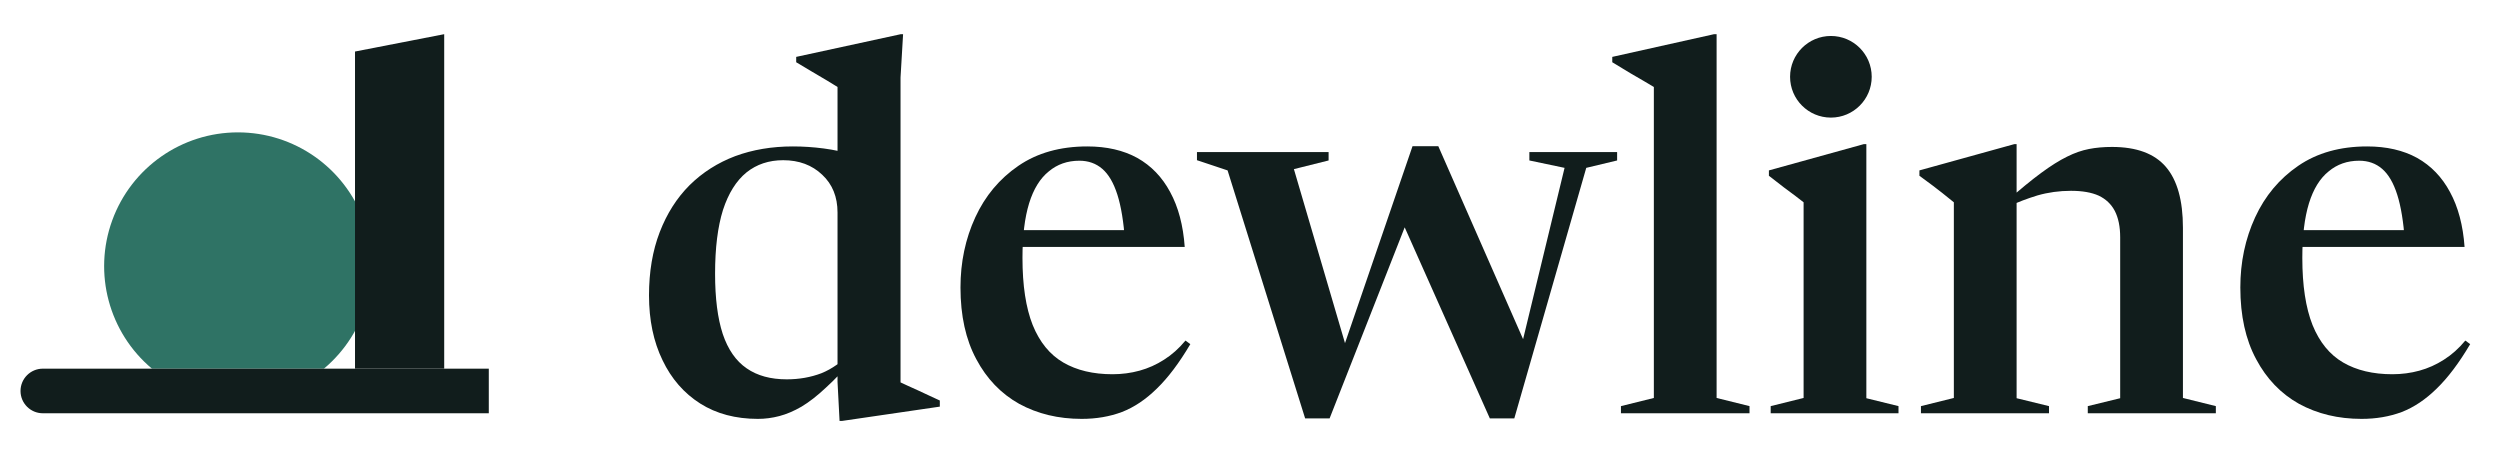
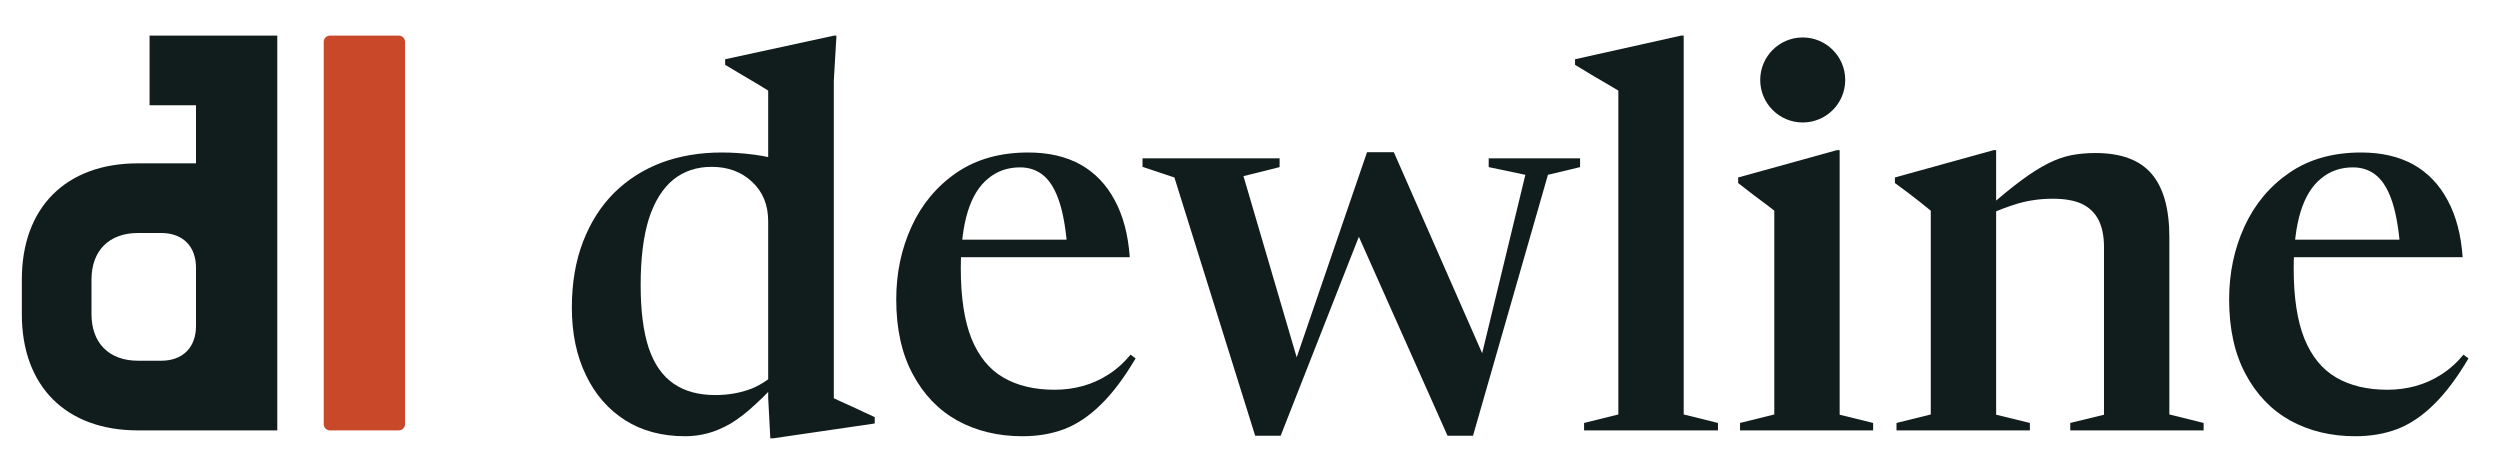
- <svg xmlns="http://www.w3.org/2000/svg" width="980" height="176" viewBox="-8 -12 979.9 176">
+ <svg xmlns="http://www.w3.org/2000/svg" width="941" height="176" viewBox="-8 -12 940.57 176">
  <style>
-     .ink { fill: #111D1C; } .bead { fill: #2F7365; }
+     .ink { fill: #111D1C; } .cursor { fill: #C9482A; }
  </style>
-   <g transform="matrix(0.27316 0 0 0.27316 -43.71 -77.27)">
-     <path class="bead" d="M348.6 768A192 192 0 1 1 595.4 768Z" />
-     <path class="ink" d="M640 312.9L768 288V768H640Z" />
-     <path class="ink" d="M832 768H192A32 32 0 0 0 192 832H832Z" />
+   <g transform="matrix(0.29137 0 0 0.29137 -77.21 -73.48)">
+     <path class="ink" transform="translate(55 32)" fill-rule="evenodd" d="M375,225L540,225L540,735L360,735C267.0,735 210,678.0 210,585L210,540C210,447.0 267.0,390 360,390L435,390L435,315L375,315ZM360,480L390,480C417.9,480 435,497.1 435,525L435,600C435,627.9 417.9,645 390,645L360,645C322.8,645 300,622.2 300,585L300,540C300,502.8 322.8,480 360,480Z" />
+     <rect class="cursor" x="655" y="257" width="105" height="510" rx="8" />
  </g>
-   <g transform="translate(239.56 0)">
+   <g transform="translate(200.23 0)">
    <g class="ink">
      <path d="M 80.7 71.3Q 80.7 62.1 74.7 56.5Q 68.7 50.8 59.4 50.8Q 51.0 50.8 45.0 55.6Q 39.0 60.5 35.8 70.3Q 32.7 80.2 32.7 95.3Q 32.7 109.7 35.7 118.9Q 38.8 128.1 45.1 132.4Q 51.3 136.7 60.8 136.7Q 68.1 136.7 74.4 134.3Q 80.6 131.8 86.2 125.9L 87.3 128.2Q 81.2 135.4 76.1 140.0Q 71.1 144.7 66.6 147.4Q 62.1 150.0 57.9 151.1Q 53.7 152.2 49.5 152.2Q 36.4 152.2 26.9 146.2Q 17.3 140.1 12.1 129.2Q 6.8 118.3 6.8 103.8Q 6.8 89.9 11.0 79.0Q 15.2 68.1 22.7 60.6Q 30.3 53.1 40.6 49.2Q 50.9 45.4 63.2 45.4Q 69.2 45.4 75.3 46.2Q 81.4 47.0 87.3 48.8Q 93.1 50.6 98.2 53.4L 80.7 55.5V 22.1Q 79.5 21.4 76.8 19.7Q 74.0 18.1 70.7 16.1Q 67.4 14.1 64.5 12.4V 10.3L 105.5 1.4H 106.4L 105.4 18.4V 137.9Q 106.3 138.3 108.2 139.2Q 110.1 140.1 112.4 141.1Q 114.7 142.2 116.9 143.2Q 119.2 144.3 120.8 145.0V 147.4L 82.5 153.0H 81.5L 80.7 137.7Z" />
      <path d="M 178.6 45.4Q 190.0 45.4 198.2 49.9Q 206.4 54.5 211.1 63.3Q 215.9 72.1 216.8 84.8H 150.0V 78.2H 204.3L 193.4 82.6Q 192.6 71.2 190.4 64.3Q 188.2 57.4 184.5 54.2Q 180.8 51.0 175.5 51.0Q 168.5 51.0 163.5 55.2Q 158.4 59.3 155.8 67.7Q 153.2 76.2 153.2 89.1Q 153.2 105.3 157.2 115.4Q 161.3 125.5 169.2 130.1Q 177.1 134.7 188.5 134.7Q 194.0 134.7 199.1 133.3Q 204.2 131.9 208.7 129.0Q 213.3 126.1 217.1 121.5L 219.0 122.9Q 212.5 133.9 205.9 140.3Q 199.4 146.7 192.2 149.5Q 185.0 152.2 176.4 152.2Q 162.7 152.2 151.9 146.3Q 141.2 140.3 135.1 128.8Q 128.9 117.3 128.9 100.7Q 128.9 85.8 134.7 73.2Q 140.5 60.6 151.6 53.0Q 162.7 45.4 178.6 45.4Z" />
      <path d="M 365.7 53.8 351.9 50.9V 47.6H 386.3V 50.9L 374.2 53.8L 346.0 152.0H 336.4L 299.9 70.1L 306.1 69.3L 273.6 152.0H 264.0L 233.6 54.8L 221.6 50.8V 47.6H 273.2V 50.9L 259.6 54.3L 281.3 128.2L 276.0 133.1L 306.1 45.3H 316.2L 352.1 127.0L 346.5 133.1Z" />
      <path d="M 425.3 144.0 438.2 147.2V 150.0H 387.8V 147.2L 400.7 144.0V 22.1Q 399.4 21.3 397.0 19.9Q 394.7 18.6 391.5 16.7Q 388.3 14.8 384.4 12.4V 10.3L 424.3 1.4H 425.3V 19.8Z" />
      <path d="M 484.0 44.5V 64.6V 144.1L 496.6 147.2V 150.0H 446.5V 147.2L 459.4 144.0V 67.3Q 458.3 66.4 456.3 64.9Q 454.2 63.4 451.6 61.4Q 448.9 59.3 445.8 56.9V 54.8L 483.0 44.5Z" />
      <path d="M 542.9 65.8V 144.1L 555.6 147.2V 150.0H 505.4V 147.2L 518.3 144.0V 67.3Q 516.7 66.0 513.7 63.6Q 510.7 61.2 504.8 56.9V 54.8L 542.0 44.5H 542.9ZM 570.8 147.2 583.5 144.1V 81.0Q 583.5 74.8 581.4 70.7Q 579.3 66.7 575.1 64.7Q 570.9 62.8 564.2 62.8Q 557.4 62.8 551.1 64.6Q 544.9 66.5 540.1 68.8L 539.1 66.8Q 546.8 60.0 552.5 55.8Q 558.2 51.6 562.7 49.4Q 567.1 47.2 571.3 46.4Q 575.4 45.6 580.3 45.6Q 594.7 45.6 601.4 53.4Q 608.1 61.2 608.1 77.3V 144.0L 621.0 147.2V 150.0H 570.8Z" />
      <path d="M 680.3 45.4Q 691.7 45.4 699.9 49.9Q 708.1 54.5 712.8 63.3Q 717.6 72.1 718.5 84.8H 651.7V 78.2H 706.0L 695.1 82.6Q 694.3 71.2 692.1 64.3Q 689.9 57.4 686.2 54.2Q 682.5 51.0 677.2 51.0Q 670.2 51.0 665.2 55.2Q 660.1 59.3 657.5 67.7Q 654.9 76.2 654.9 89.1Q 654.9 105.3 658.9 115.4Q 663.0 125.5 670.9 130.1Q 678.8 134.7 690.2 134.7Q 695.7 134.7 700.8 133.3Q 705.9 131.9 710.4 129.0Q 715.0 126.1 718.8 121.5L 720.7 122.9Q 714.2 133.9 707.6 140.3Q 701.1 146.7 693.9 149.5Q 686.7 152.2 678.1 152.2Q 664.4 152.2 653.6 146.3Q 642.9 140.3 636.8 128.8Q 630.6 117.3 630.6 100.7Q 630.6 85.8 636.4 73.2Q 642.2 60.6 653.3 53.0Q 664.4 45.4 680.3 45.4Z" />
    </g>
    <circle class="ink" cx="470.1" cy="18.1" r="16.0" />
  </g>
</svg>
